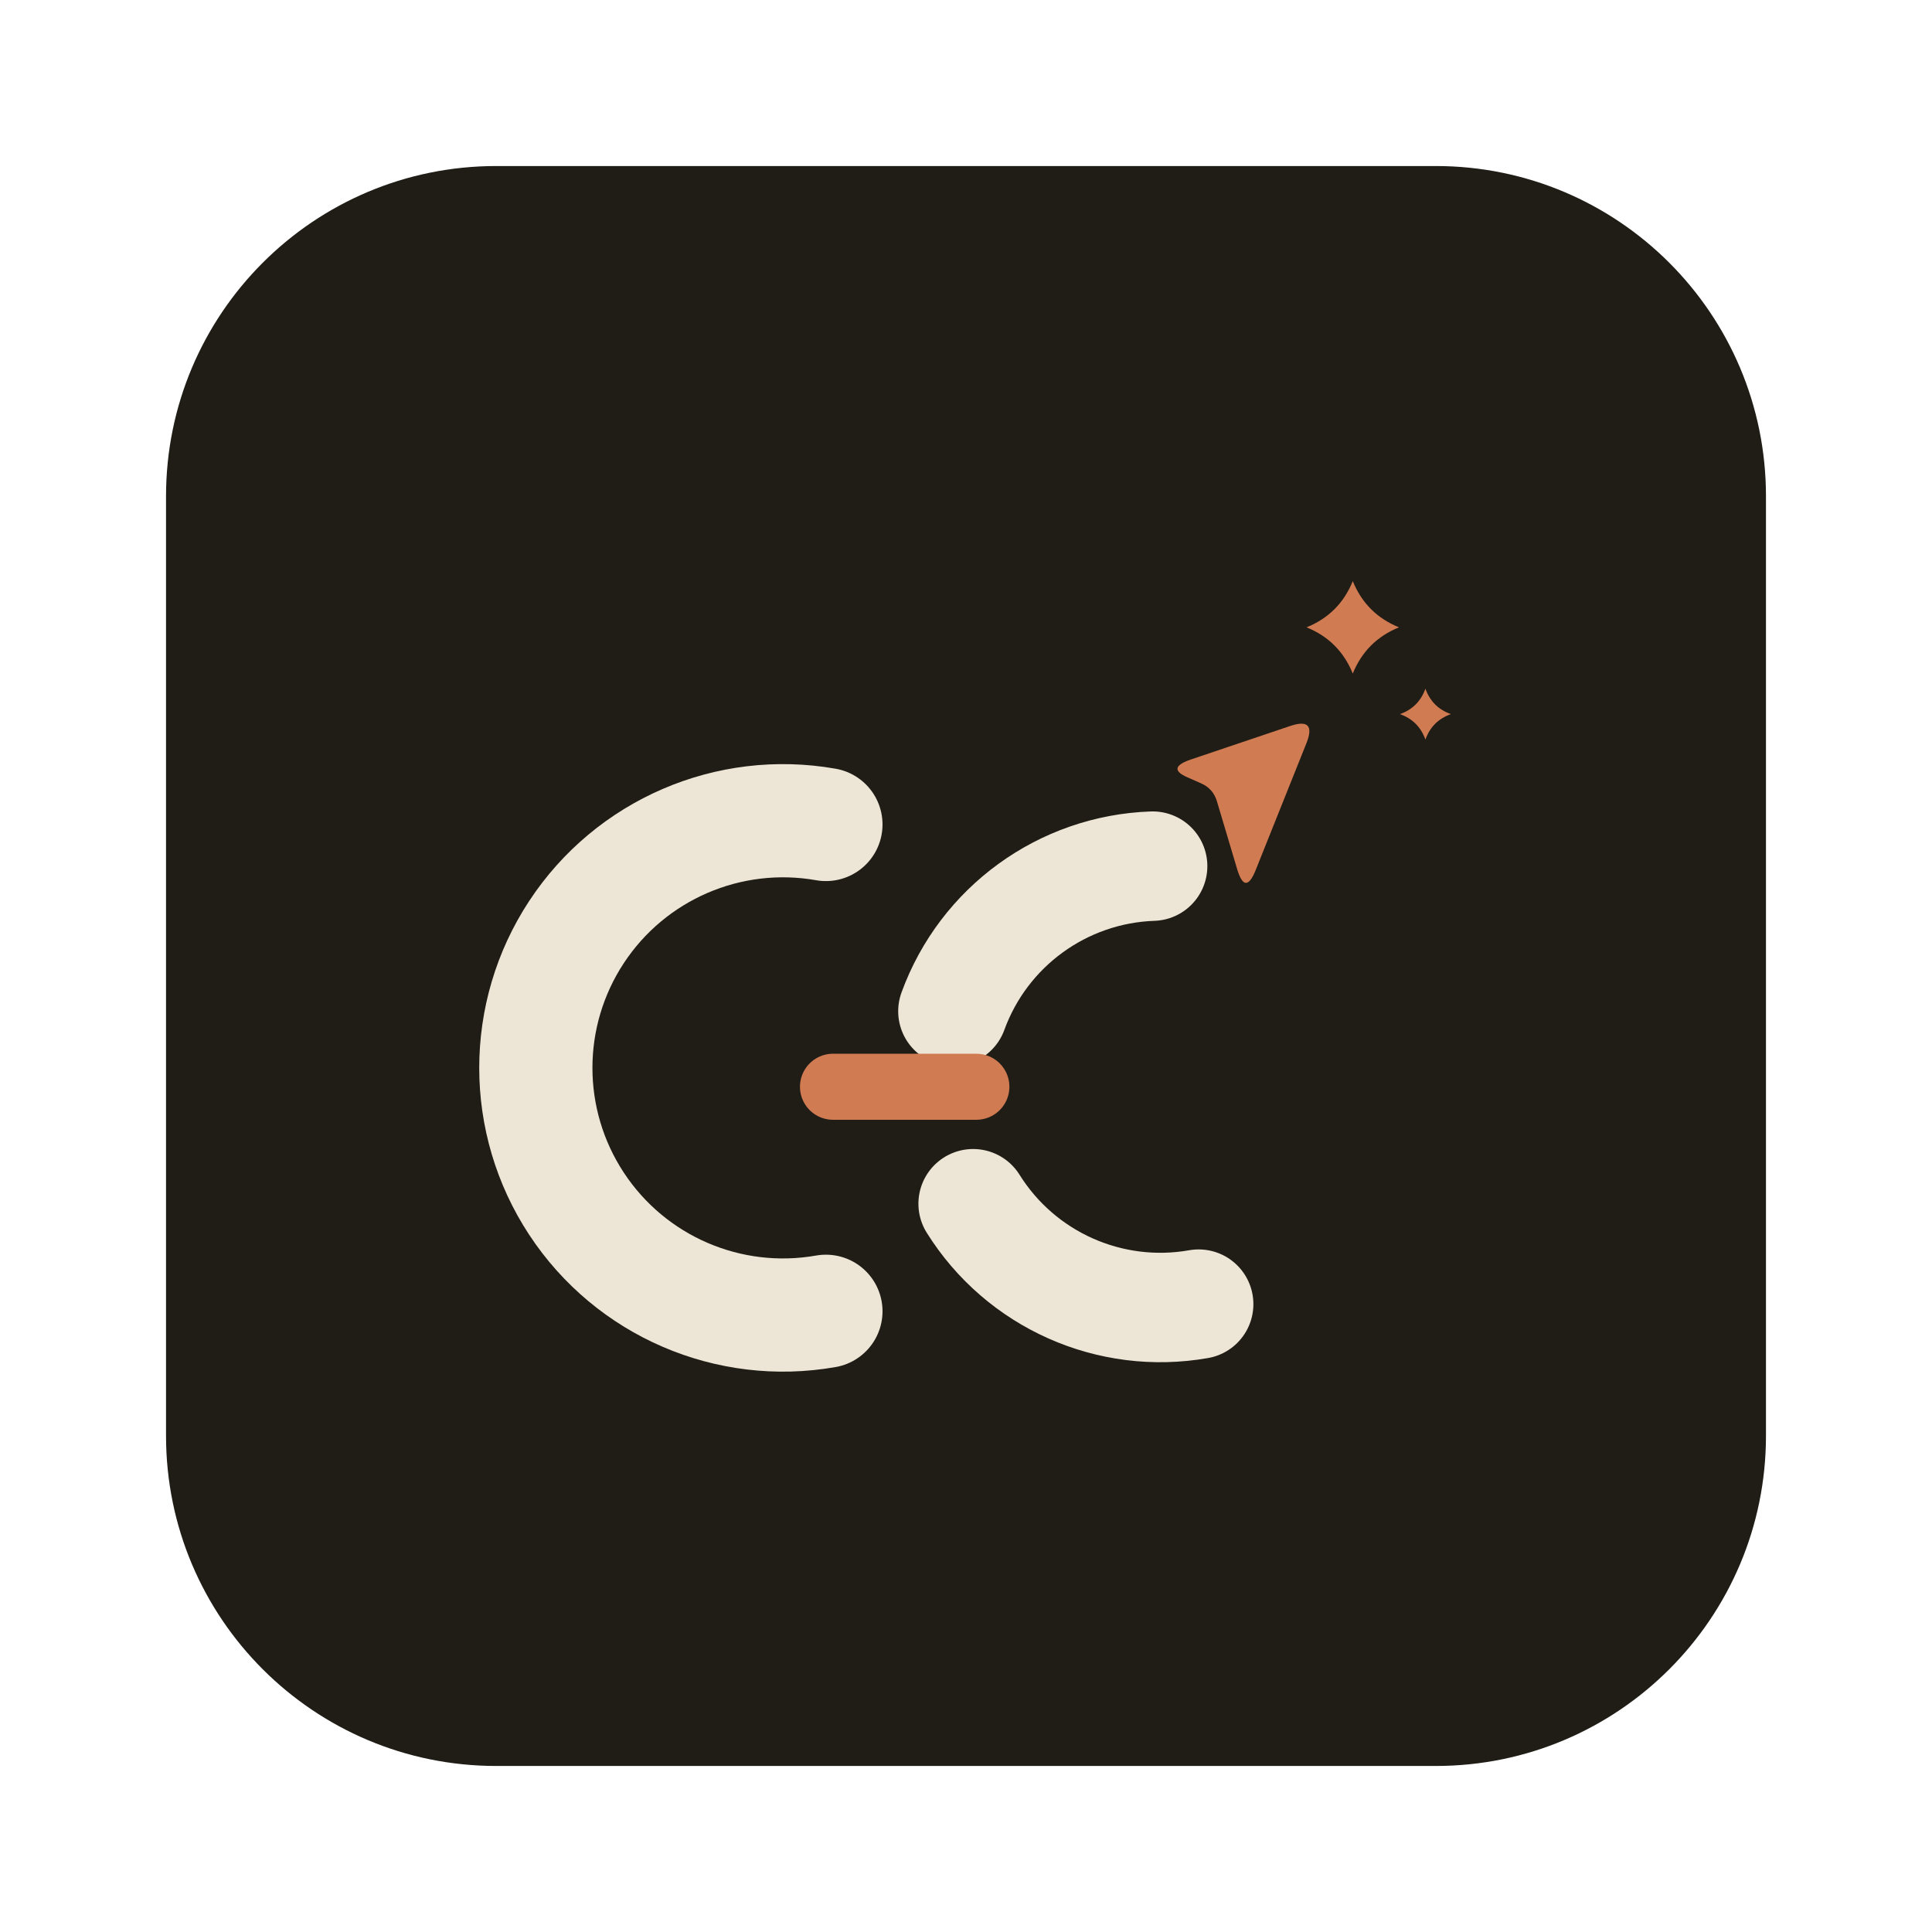
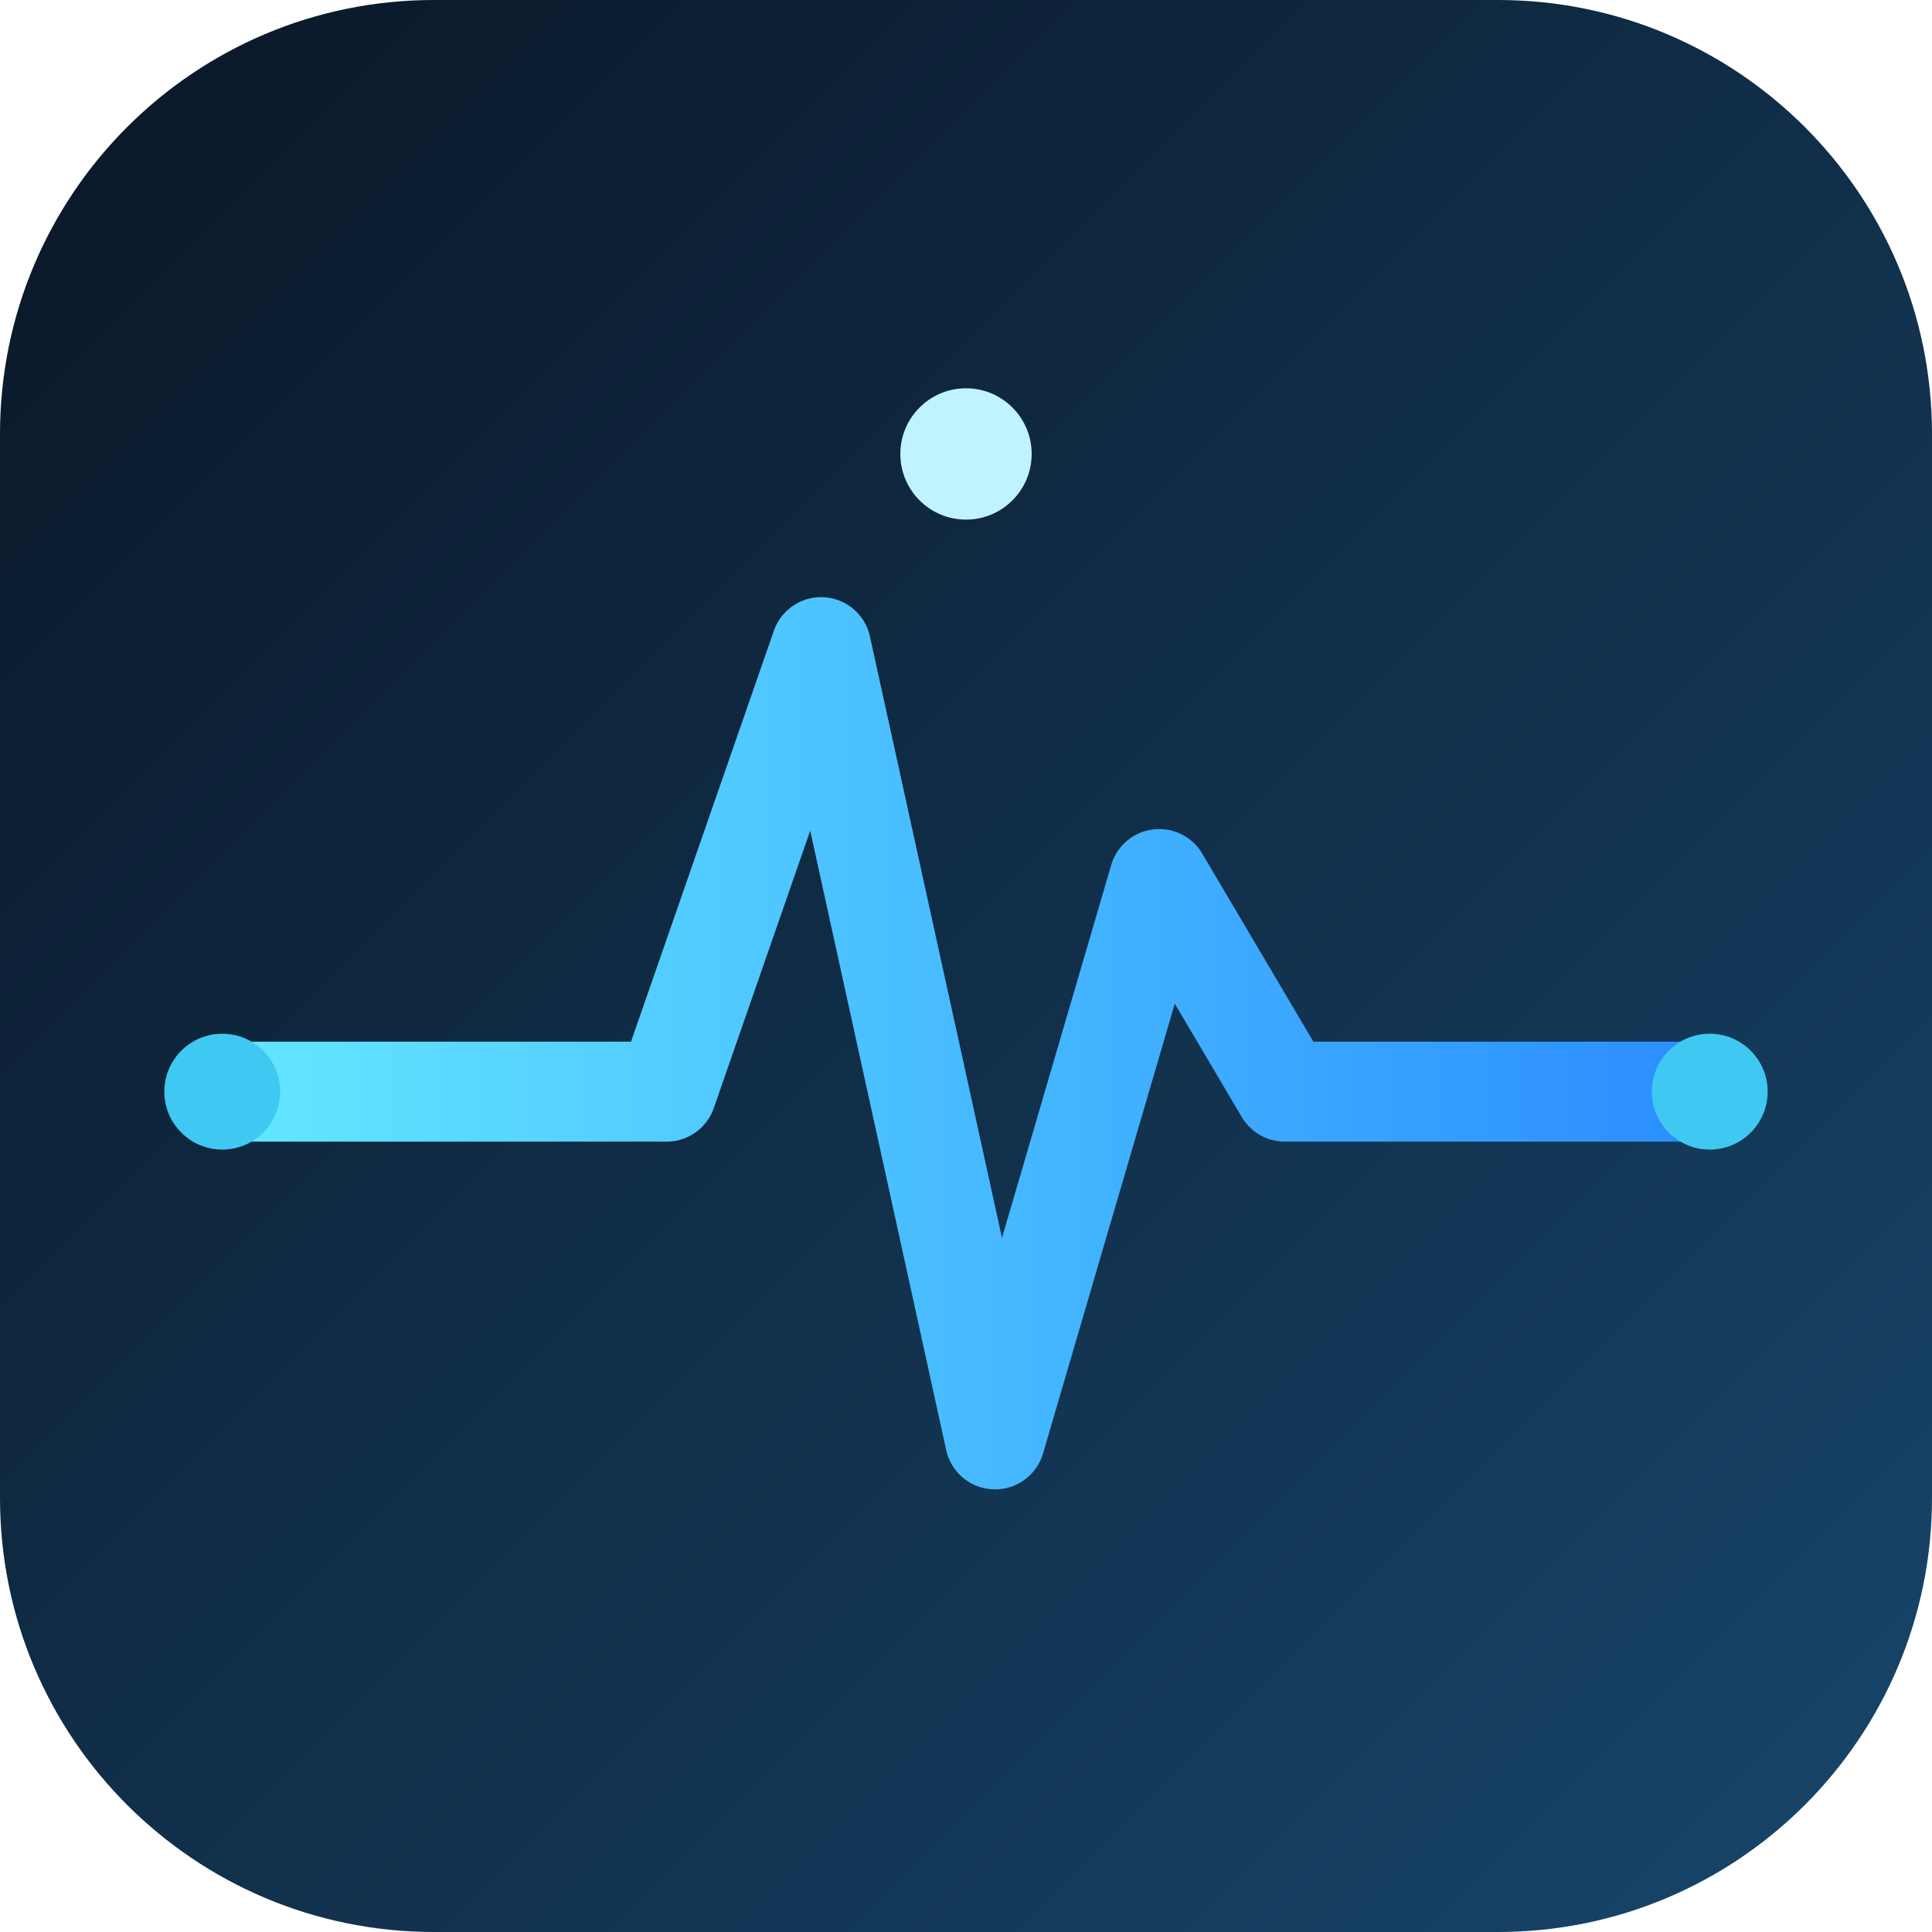
<svg xmlns="http://www.w3.org/2000/svg" viewBox="0 0 1024 1024" width="1024" height="1024">
-   <rect x="88" y="88" width="848" height="848" rx="175" fill="#201D17" />
-   <path d="M437.75 695.01A131 131 0 1 1 437.75 436.99" fill="none" stroke="#EDE6D6" stroke-width="60" stroke-linecap="round" />
-   <path d="M505.06 535.98A117 117 0 0 1 610.92 459.07" fill="none" stroke="#EDE6D6" stroke-width="58" stroke-linecap="round" />
-   <path d="M635.32 691.22A117 117 0 0 1 515.78 638.00" fill="none" stroke="#EDE6D6" stroke-width="58" stroke-linecap="round" />
-   <path d="M441.5 576H517.5" fill="none" stroke="#D07B52" stroke-width="35" stroke-linecap="round" />
-   <path d="M683.79 384.80Q698.00 380.00 692.43 393.93L665.57 461.07Q660.00 475.00 655.71 460.63L645.00 424.71Q643.00 418.00 636.59 415.18L629.25 411.95Q618.00 407.00 631.26 402.52L683.79 384.80Z" fill="#D07B52" />
-   <path d="M717.00 308.00Q724.07 325.43 741.50 332.50Q724.07 339.57 717.00 357.00Q709.93 339.57 692.50 332.50Q709.93 325.43 717.00 308.00Z" fill="#D07B52" />
-   <path d="M755.50 365.00Q759.04 374.96 769.00 378.50Q759.04 382.04 755.50 392.00Q751.96 382.04 742.00 378.50Q751.96 374.96 755.50 365.00Z" fill="#D07B52" />
+   <defs>
+     <linearGradient id="bgg" x1="0" y1="0" x2="1" y2="1">
+       <stop offset="0" stop-color="#0A1626" />
+       <stop offset="1" stop-color="#17466B" />
+     </linearGradient>
+     <linearGradient id="lng" x1="0" y1="0" x2="1" y2="0">
+       <stop offset="0" stop-color="#63E8FF" />
+       <stop offset="1" stop-color="#2B8DFF" />
+     </linearGradient>
+   </defs>
+   <rect width="1024" height="1024" rx="230" fill="url(#bgg)" />
+   <polyline points="117.8,578.6 353.3,578.6 435.2,343.0 527.4,762.9 614.4,465.9 681.0,578.6 906.2,578.6" fill="none" stroke="url(#lng)" stroke-width="53" stroke-linecap="round" stroke-linejoin="round" />
+   <circle cx="117.8" cy="578.6" r="30.7" fill="#3FC9F2" />
+   <circle cx="512.0" cy="240.6" r="34.8" fill="#BFF4FF" />
+   <circle cx="906.2" cy="578.6" r="30.7" fill="#3FC9F2" />
</svg>
